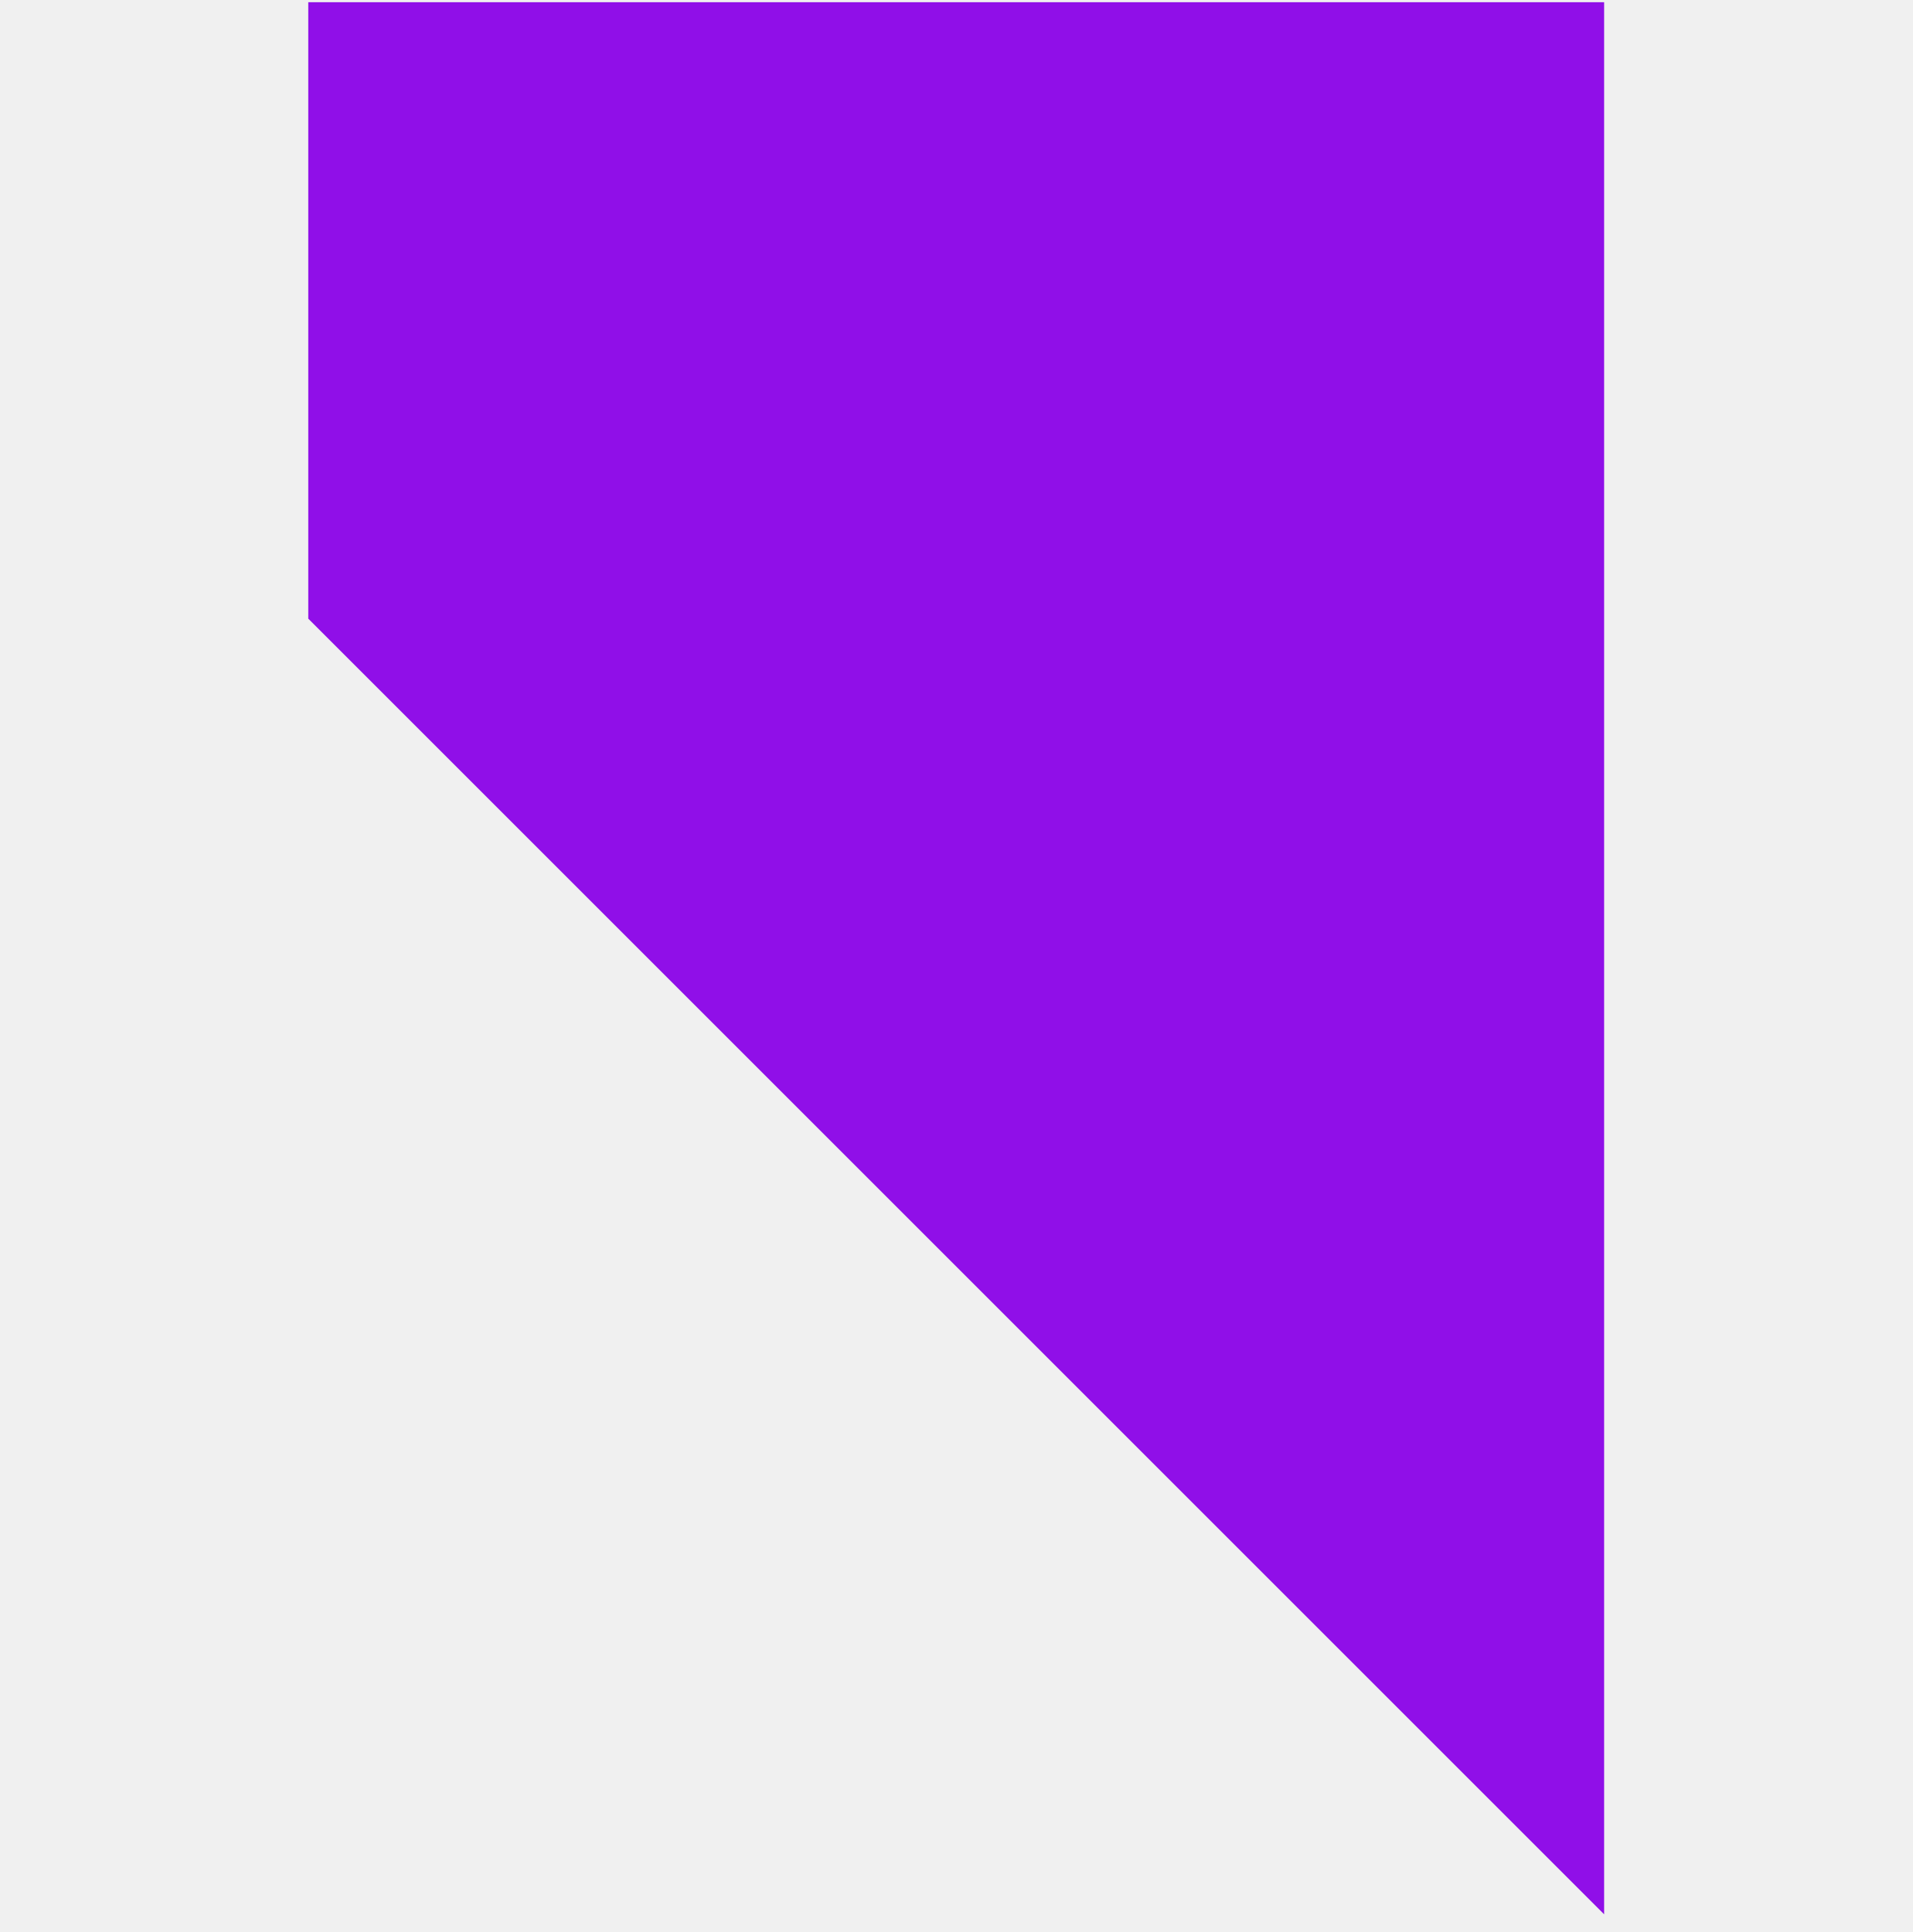
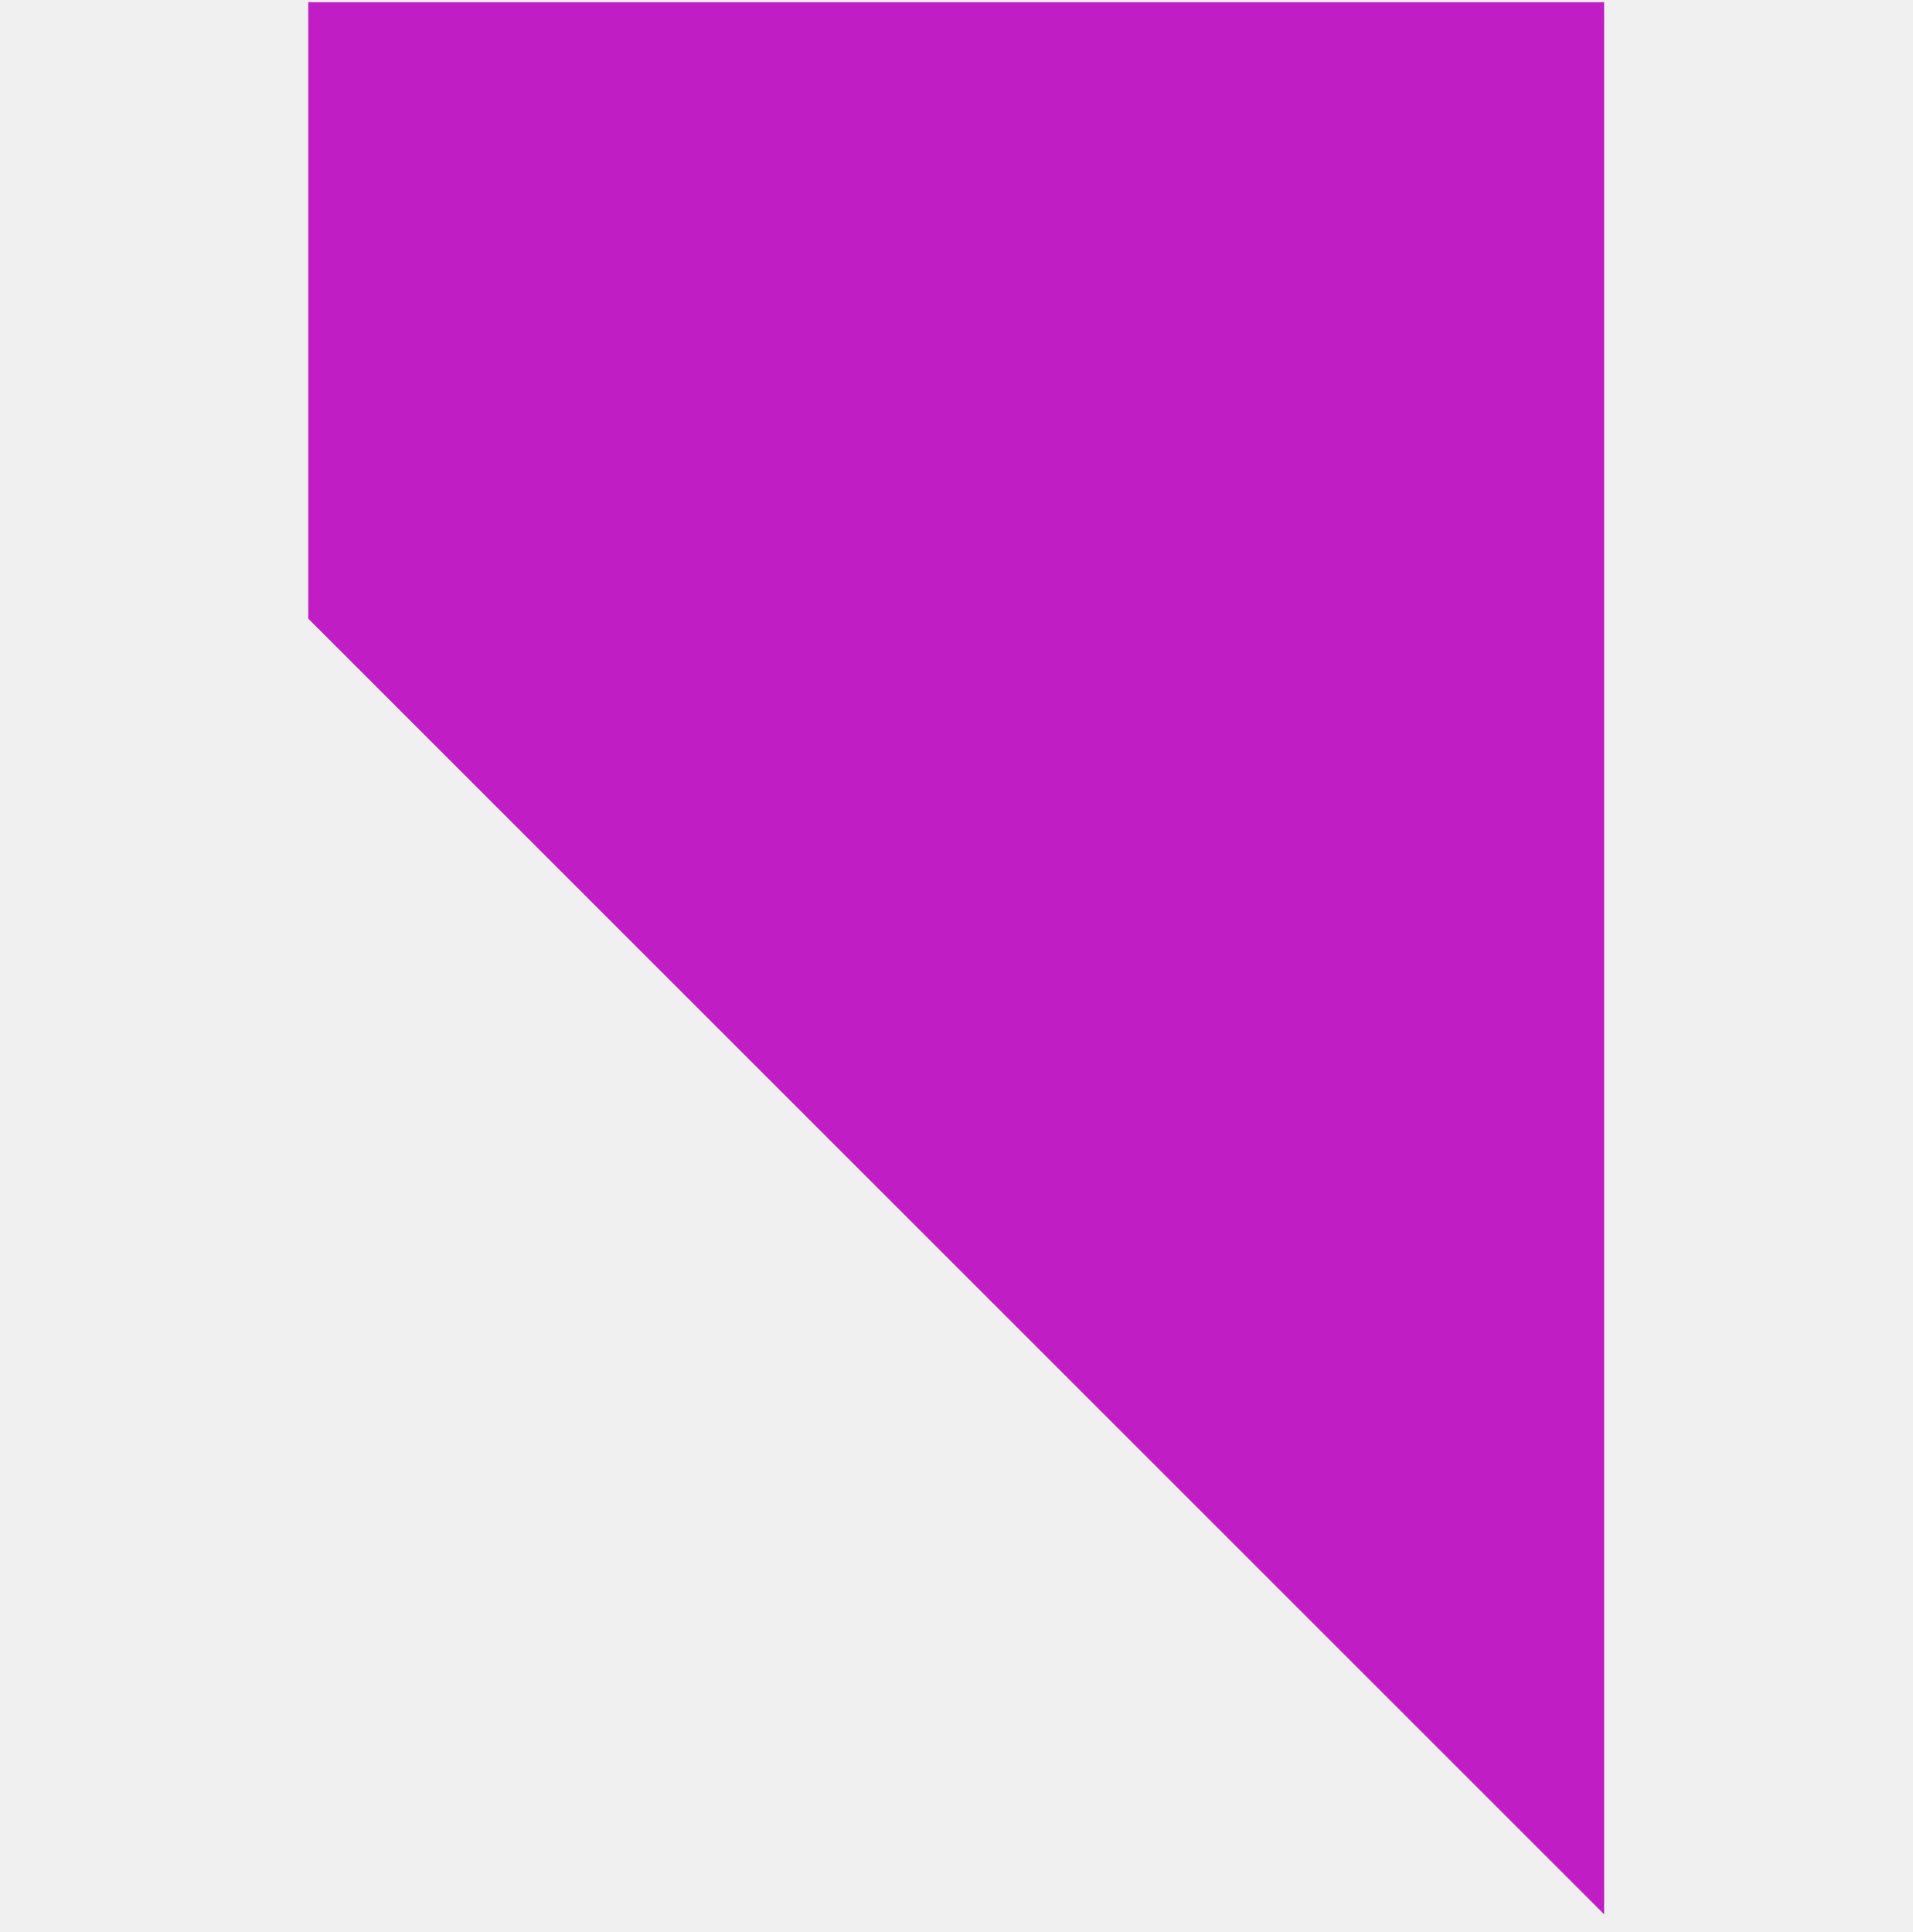
<svg xmlns="http://www.w3.org/2000/svg" width="96" height="97" viewBox="0 0 96 97" fill="none">
  <g clip-path="url(#clip0)">
-     <path d="M15.475 0.112V31.062L80.525 96.112V0.112H15.475Z" fill="#900FE8" />
+     <path d="M15.475 0.112V31.062L80.525 96.112V0.112H15.475Z" fill="#C11DC5" />
  </g>
  <defs>
    <clipPath id="clip0">
      <rect width="96" height="96" fill="white" transform="translate(0 0.112015)" />
    </clipPath>
  </defs>
</svg>
